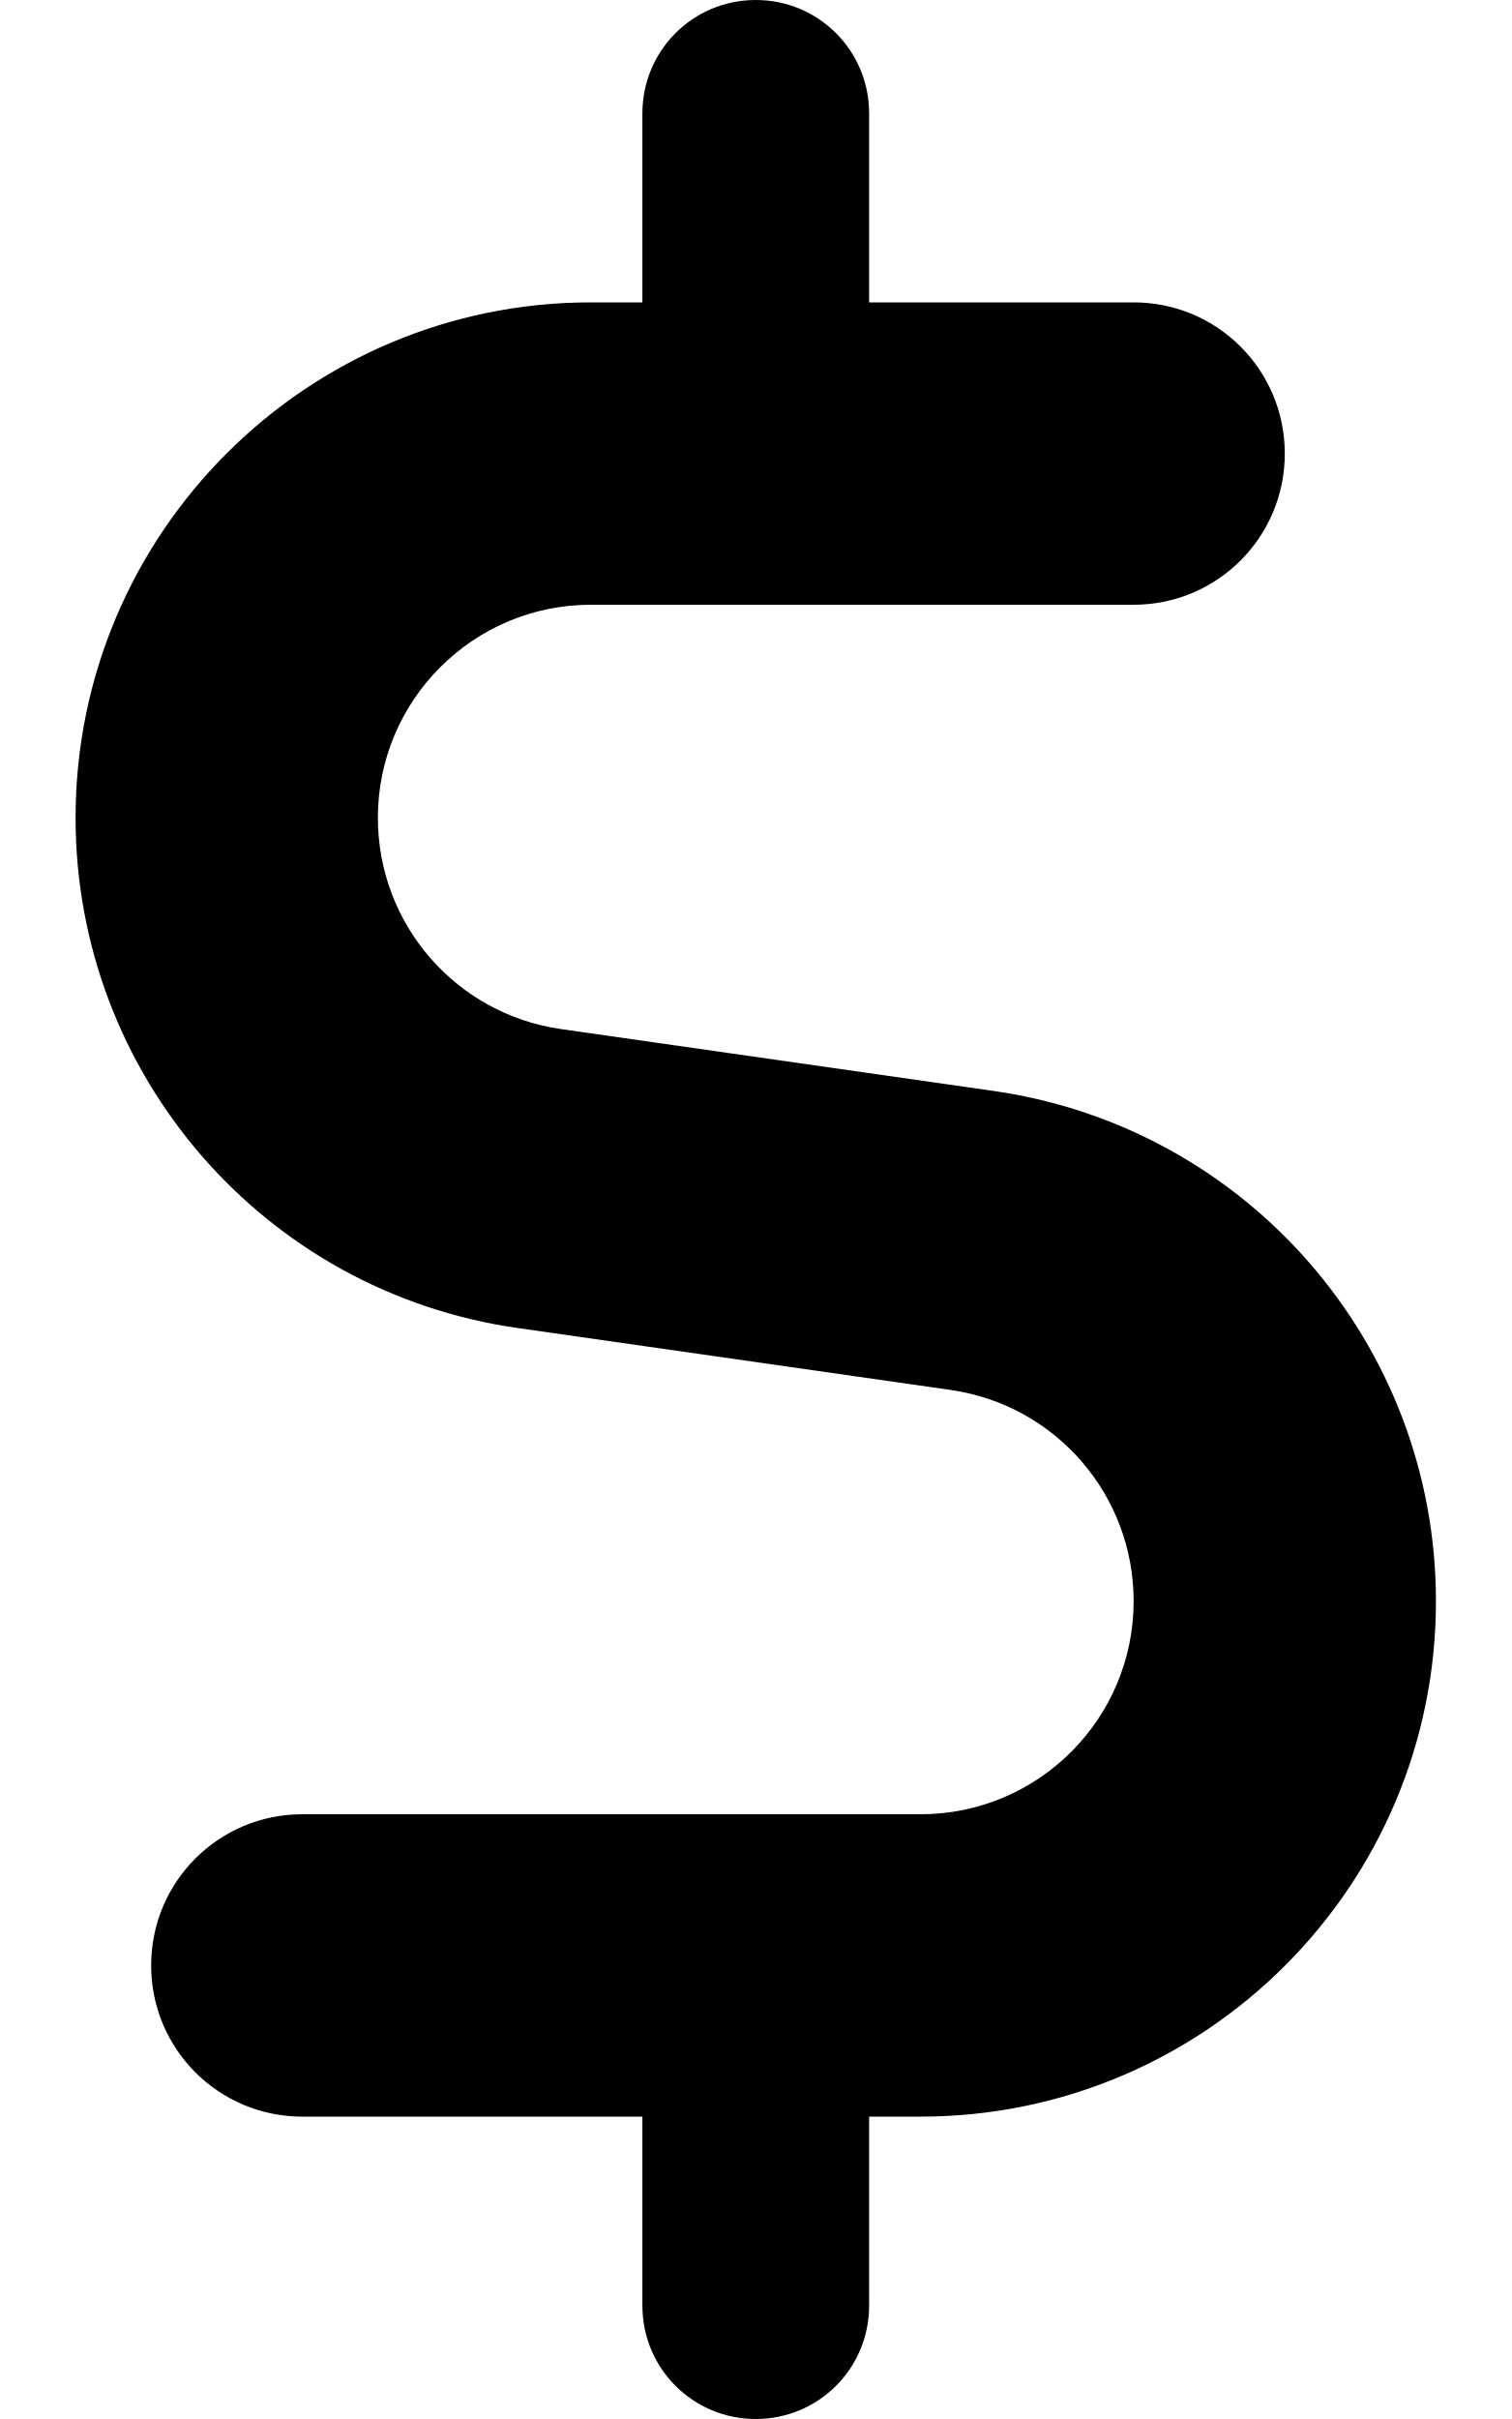
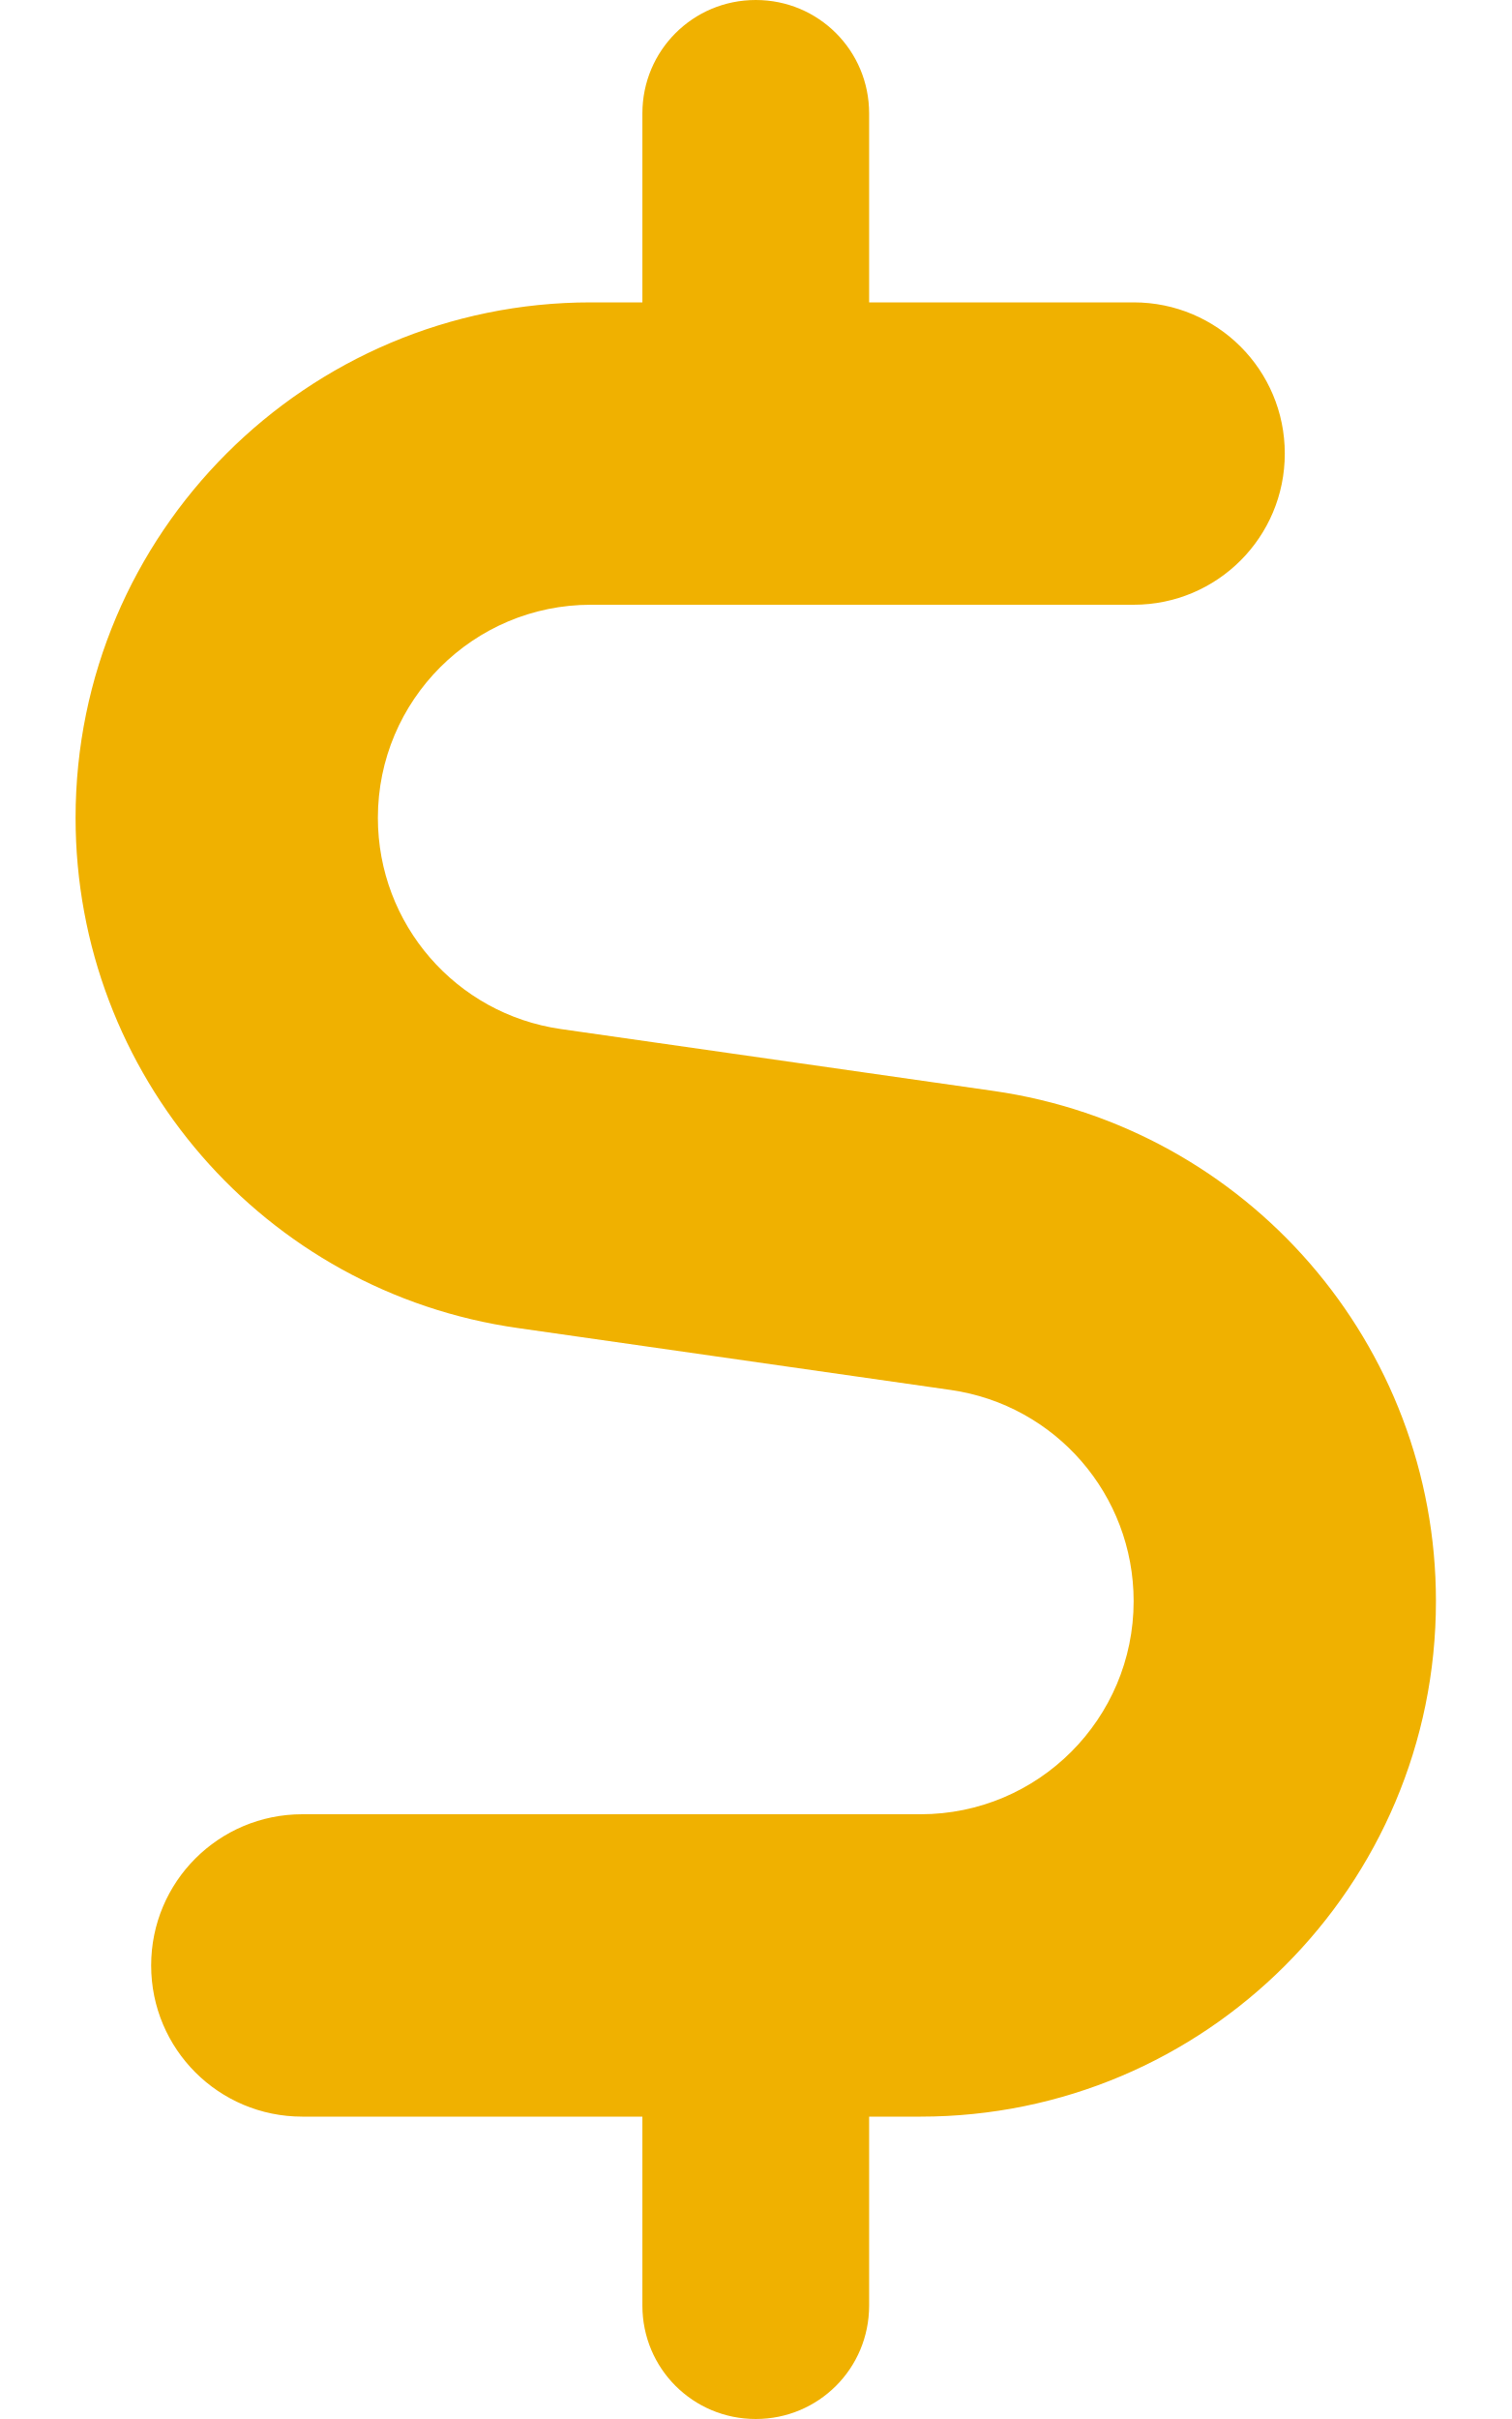
<svg xmlns="http://www.w3.org/2000/svg" class="svg-inline--fa fa-dollar-sign mr-2 text-yellow-500" data-prefix="fas" data-icon="dollar-sign" role="img" viewBox="0 0 320 512" aria-hidden="true" data-fa-i2svg="">
-   <path fill="currentColor" d="M136 24c0-13.3 10.7-24 24-24s24 10.7 24 24l0 40 56 0c17.7 0 32 14.3 32 32s-14.3 32-32 32l-114.9 0c-24.9 0-45.1 20.2-45.1 45.1 0 22.5 16.5 41.5 38.7 44.7l91.6 13.1c53.8 7.7 93.7 53.7 93.7 108 0 60.3-48.9 109.1-109.1 109.1l-10.9 0 0 40c0 13.3-10.7 24-24 24s-24-10.7-24-24l0-40-72 0c-17.7 0-32-14.3-32-32s14.3-32 32-32l130.9 0c24.9 0 45.1-20.2 45.1-45.1 0-22.5-16.5-41.5-38.7-44.7l-91.6-13.1C55.9 273.5 16 227.4 16 173.1 16 112.9 64.9 64 125.1 64l10.9 0 0-40z" />
+   <path fill="#F0B100" d="M136 24c0-13.3 10.7-24 24-24s24 10.7 24 24l0 40 56 0c17.7 0 32 14.3 32 32s-14.3 32-32 32l-114.9 0c-24.9 0-45.1 20.2-45.1 45.1 0 22.5 16.5 41.5 38.7 44.7l91.6 13.1c53.8 7.7 93.7 53.7 93.7 108 0 60.3-48.9 109.1-109.1 109.1l-10.9 0 0 40c0 13.3-10.7 24-24 24s-24-10.7-24-24l0-40-72 0c-17.7 0-32-14.3-32-32s14.3-32 32-32l130.9 0c24.9 0 45.1-20.2 45.1-45.1 0-22.5-16.5-41.5-38.7-44.7l-91.6-13.1C55.9 273.5 16 227.4 16 173.1 16 112.9 64.9 64 125.1 64l10.9 0 0-40z" />
</svg>
